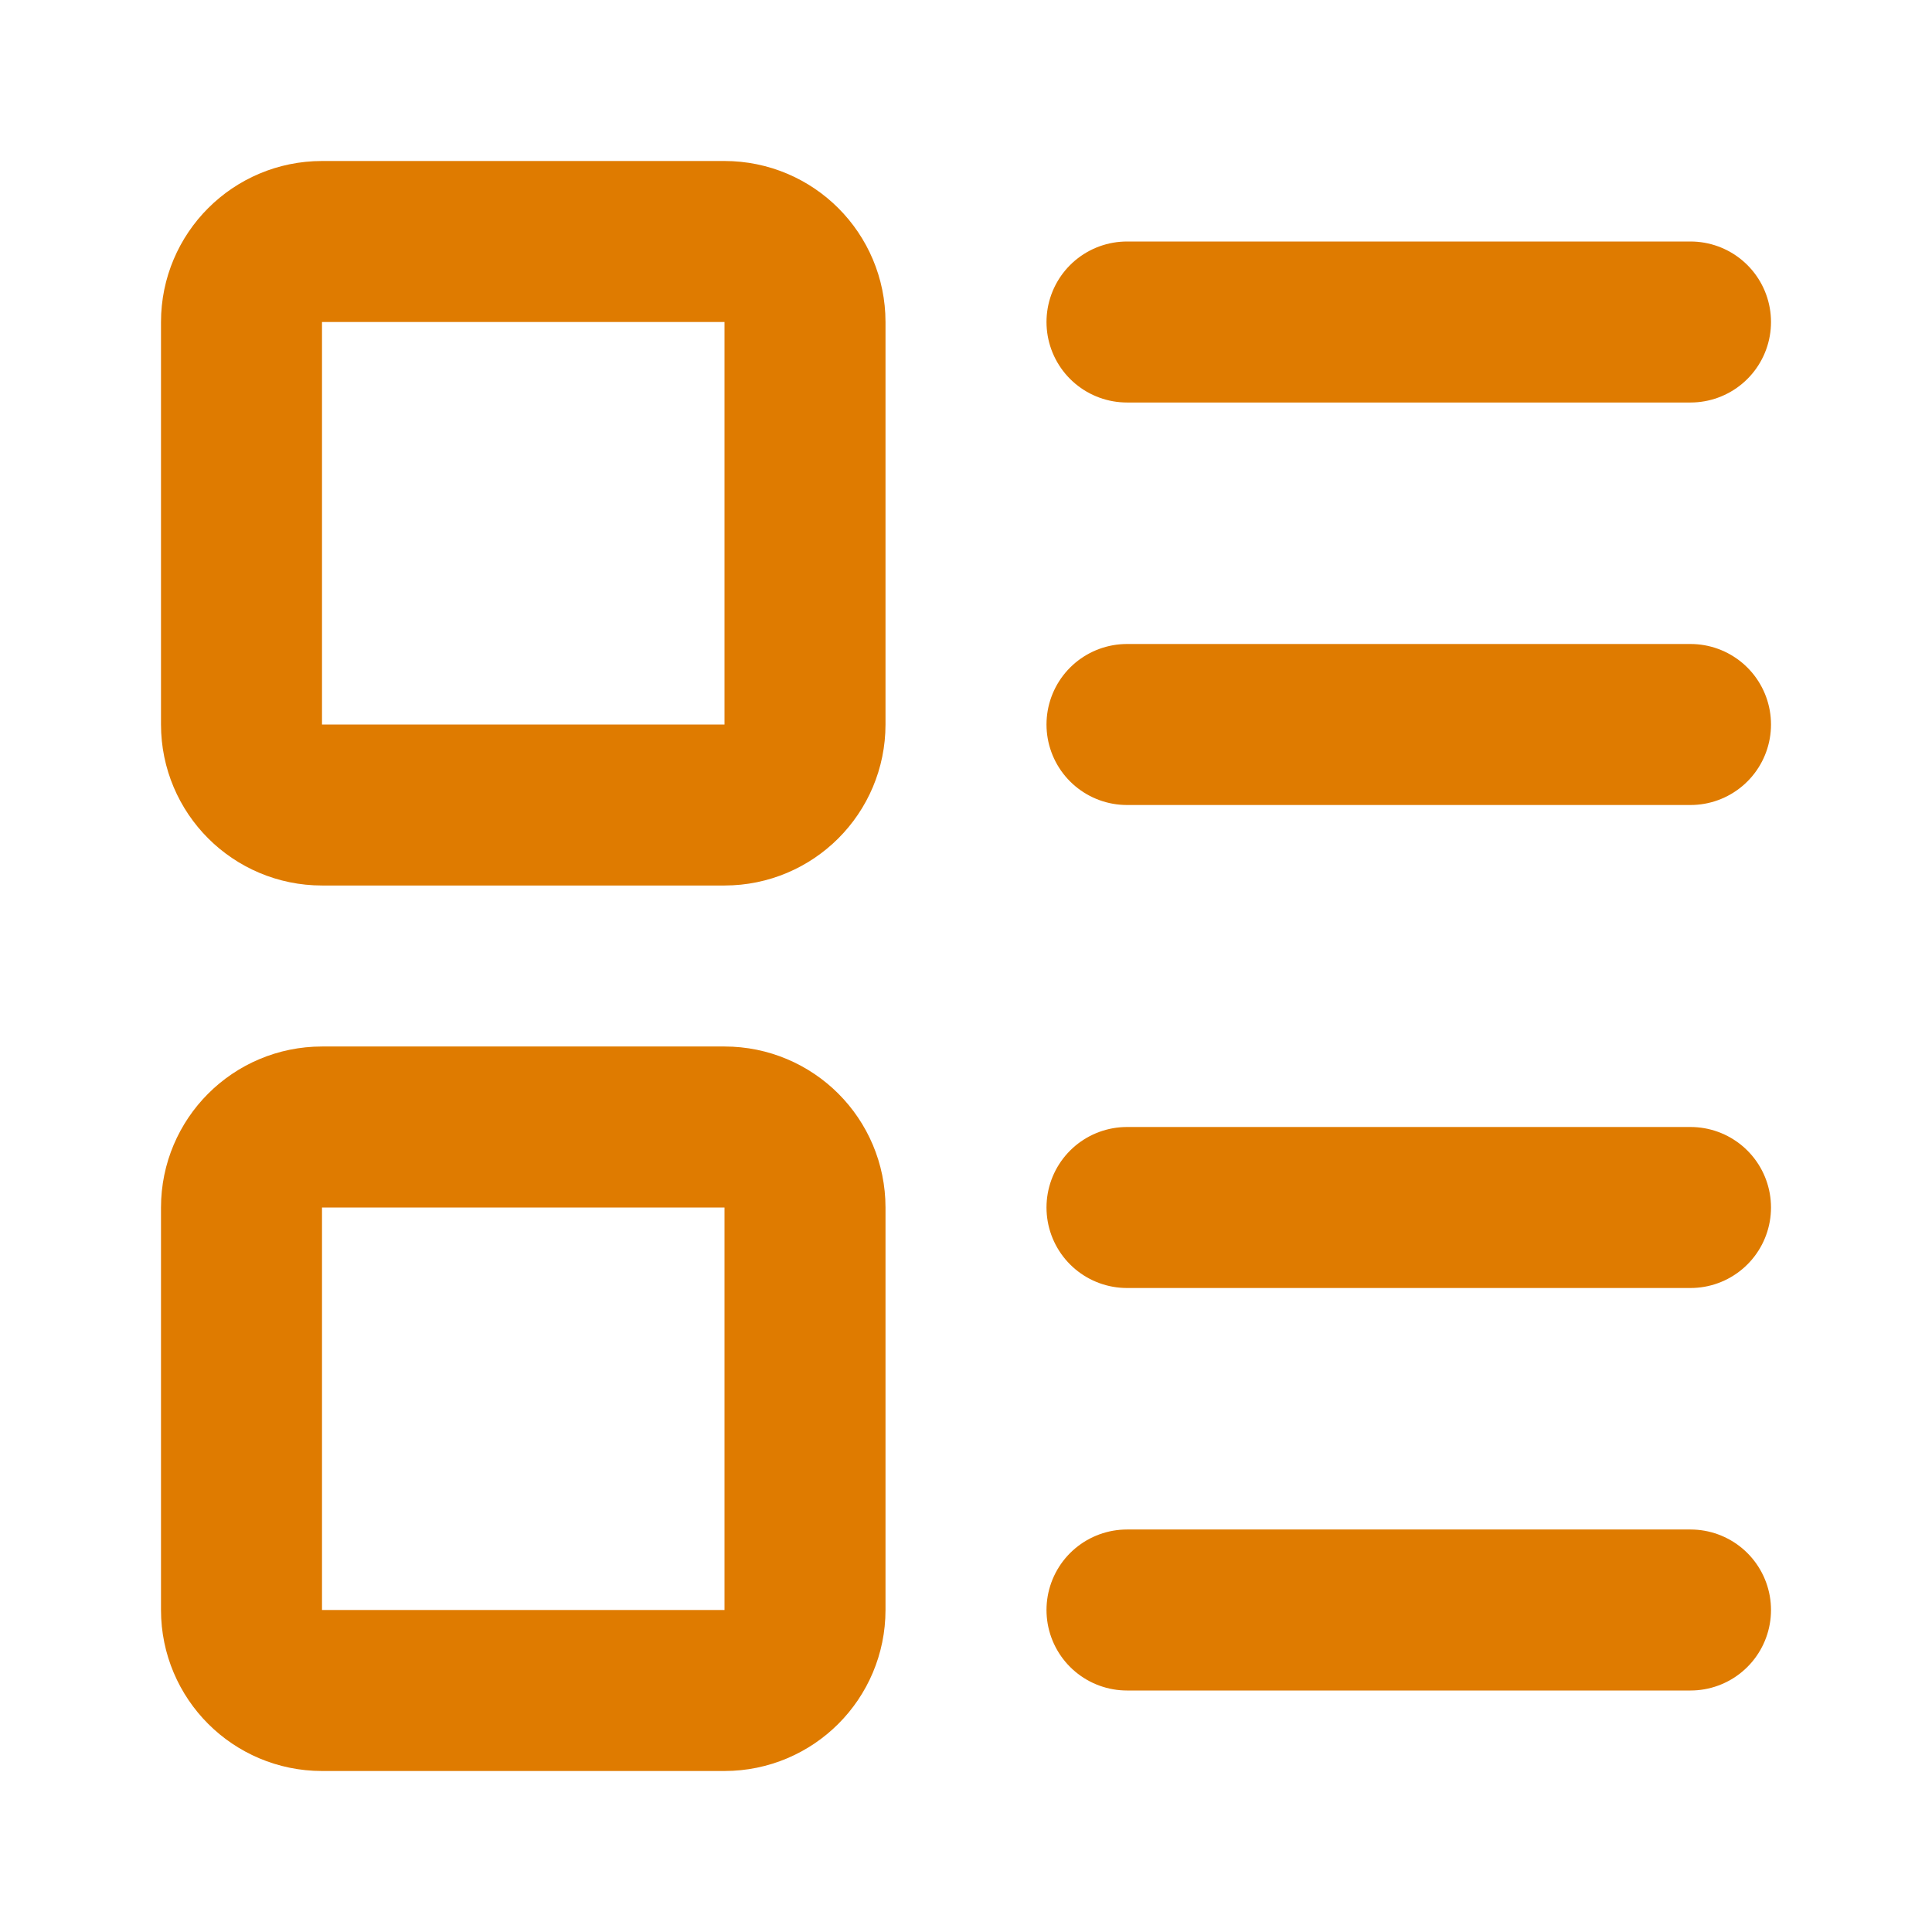
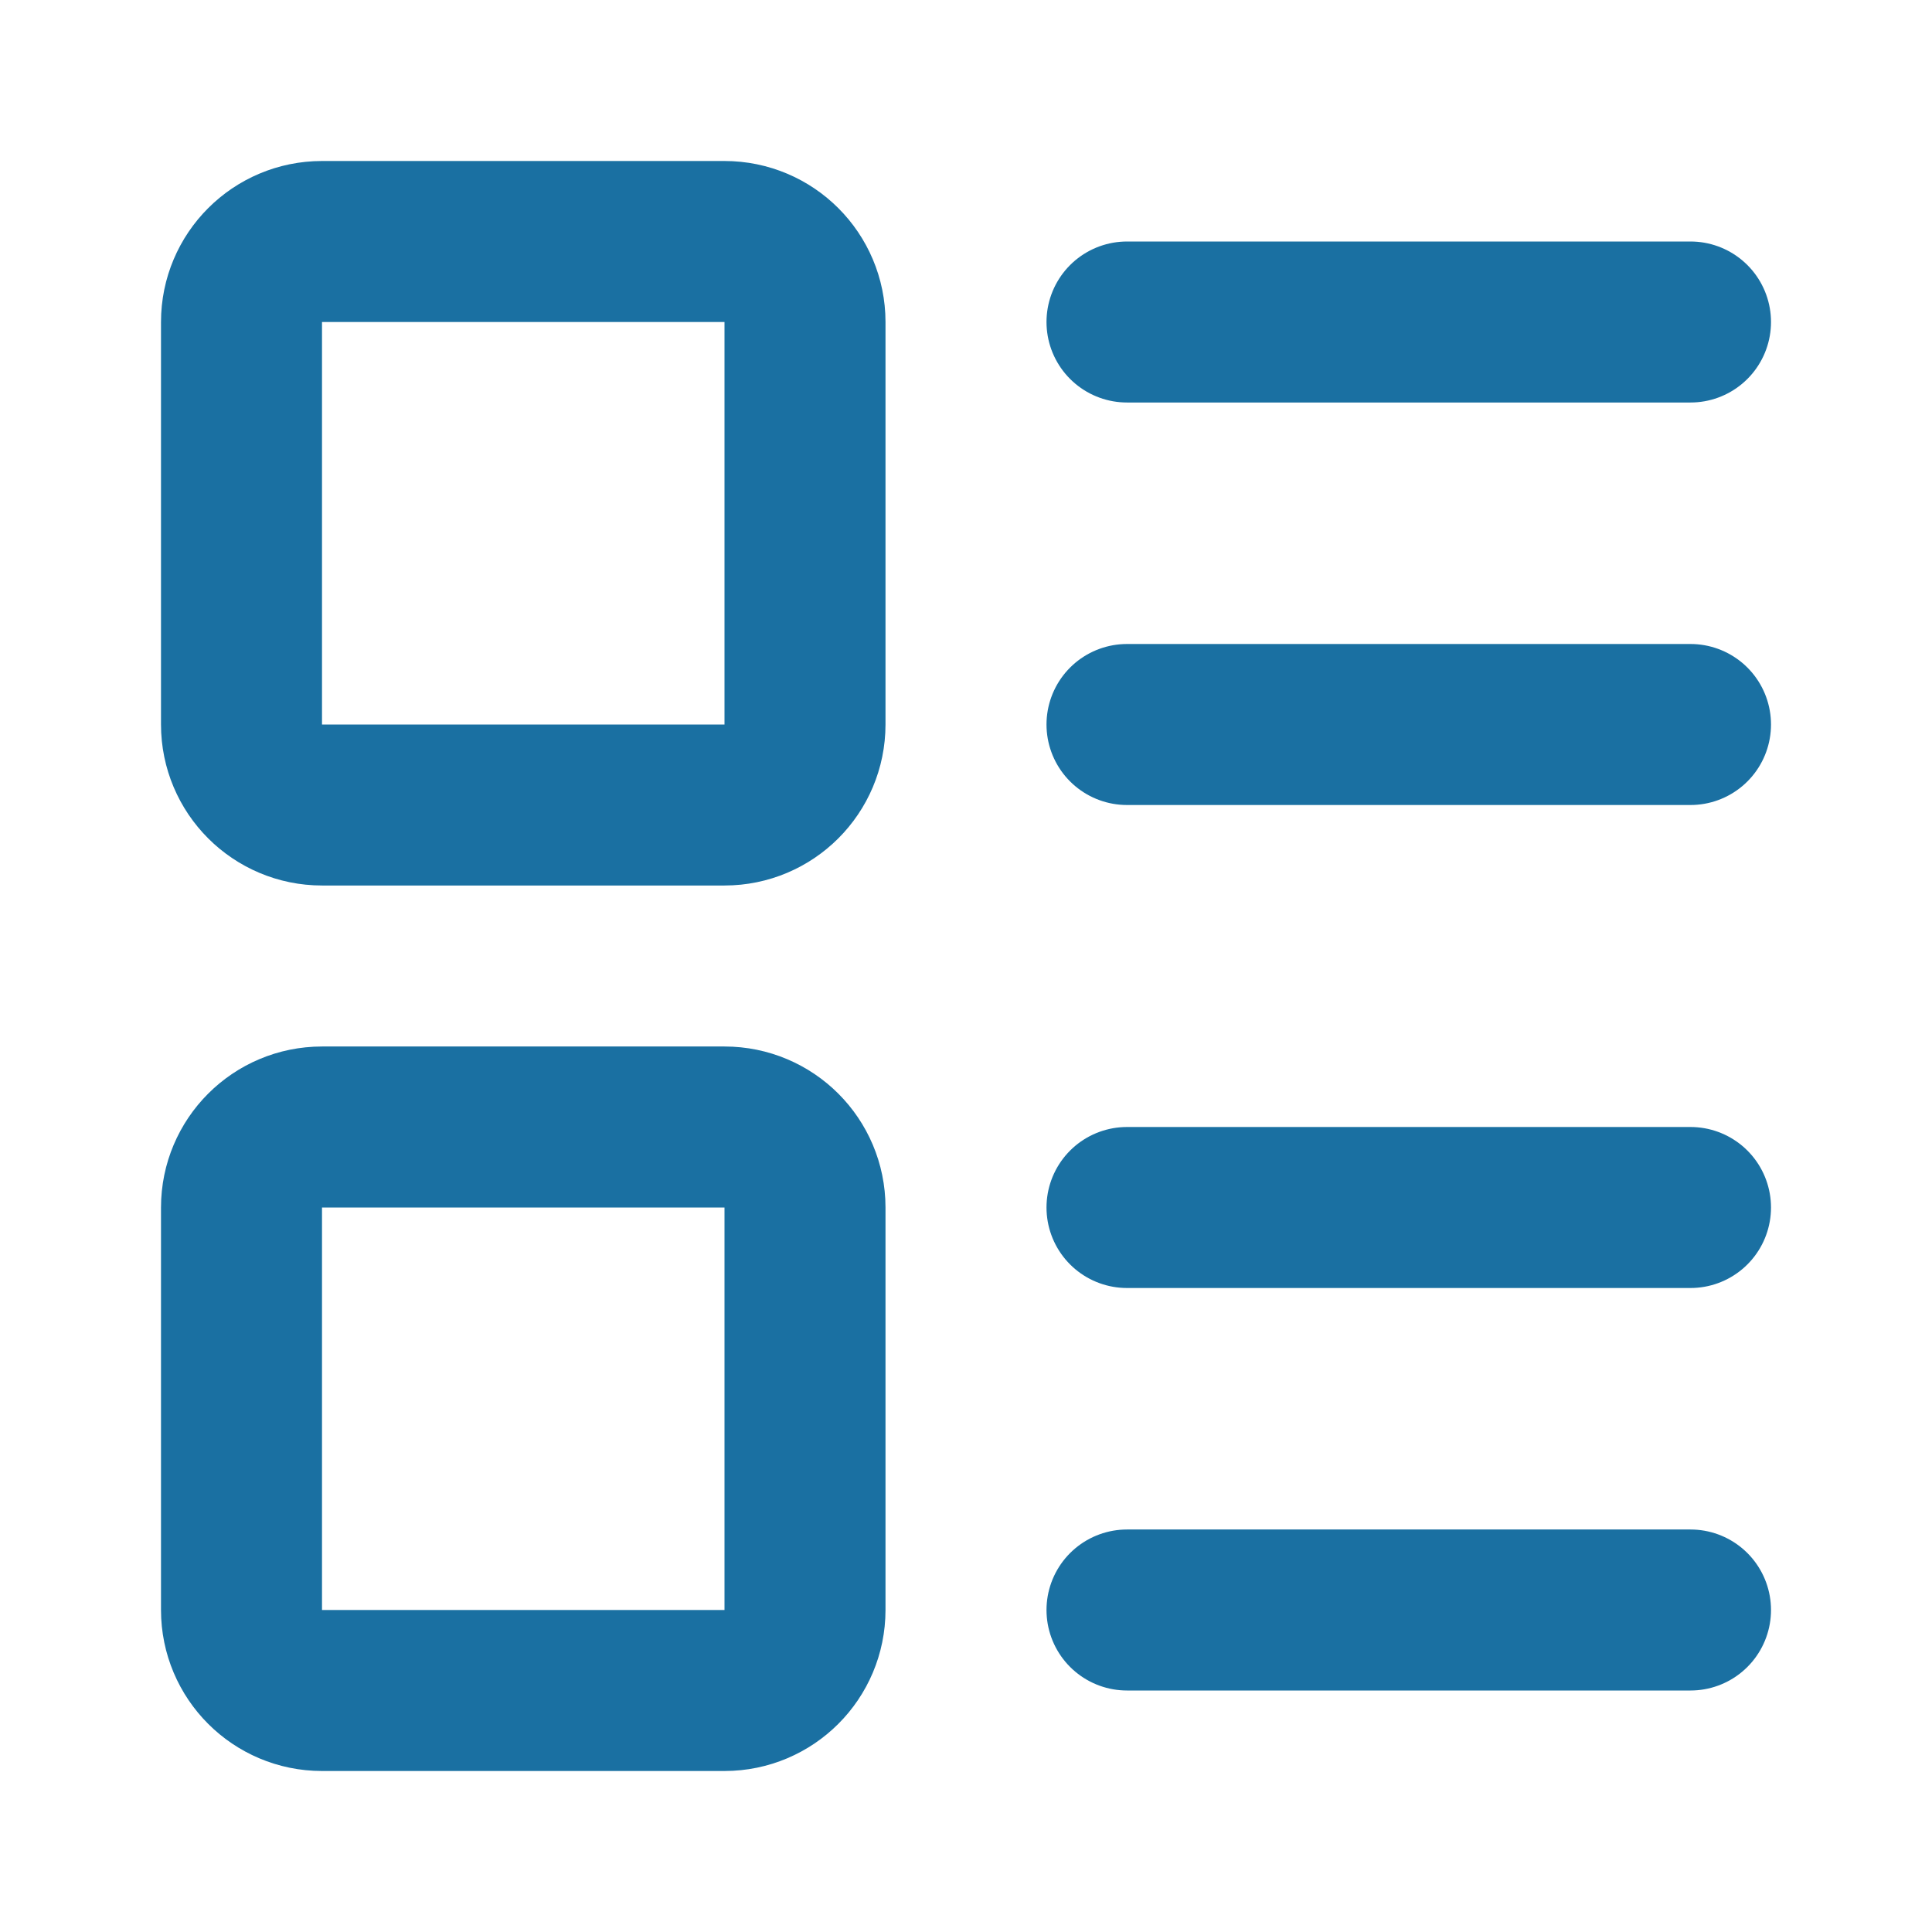
- <svg xmlns="http://www.w3.org/2000/svg" width="16" height="16" fill="none" stroke="#df7b00" stroke-linecap="round" stroke-linejoin="round" stroke-width="2" viewBox="0 0 24 24">
+ <svg xmlns="http://www.w3.org/2000/svg" width="16" height="16" fill="none" stroke="#1a70a2" stroke-linecap="round" stroke-linejoin="round" stroke-width="2" viewBox="0 0 24 24">
  <rect width="7" height="7" x="3" y="3" rx="1" />
  <rect width="7" height="7" x="3" y="14" rx="1" />
  <path d="M14 4h7m-7 5h7m-7 6h7m-7 5h7" />
</svg>
